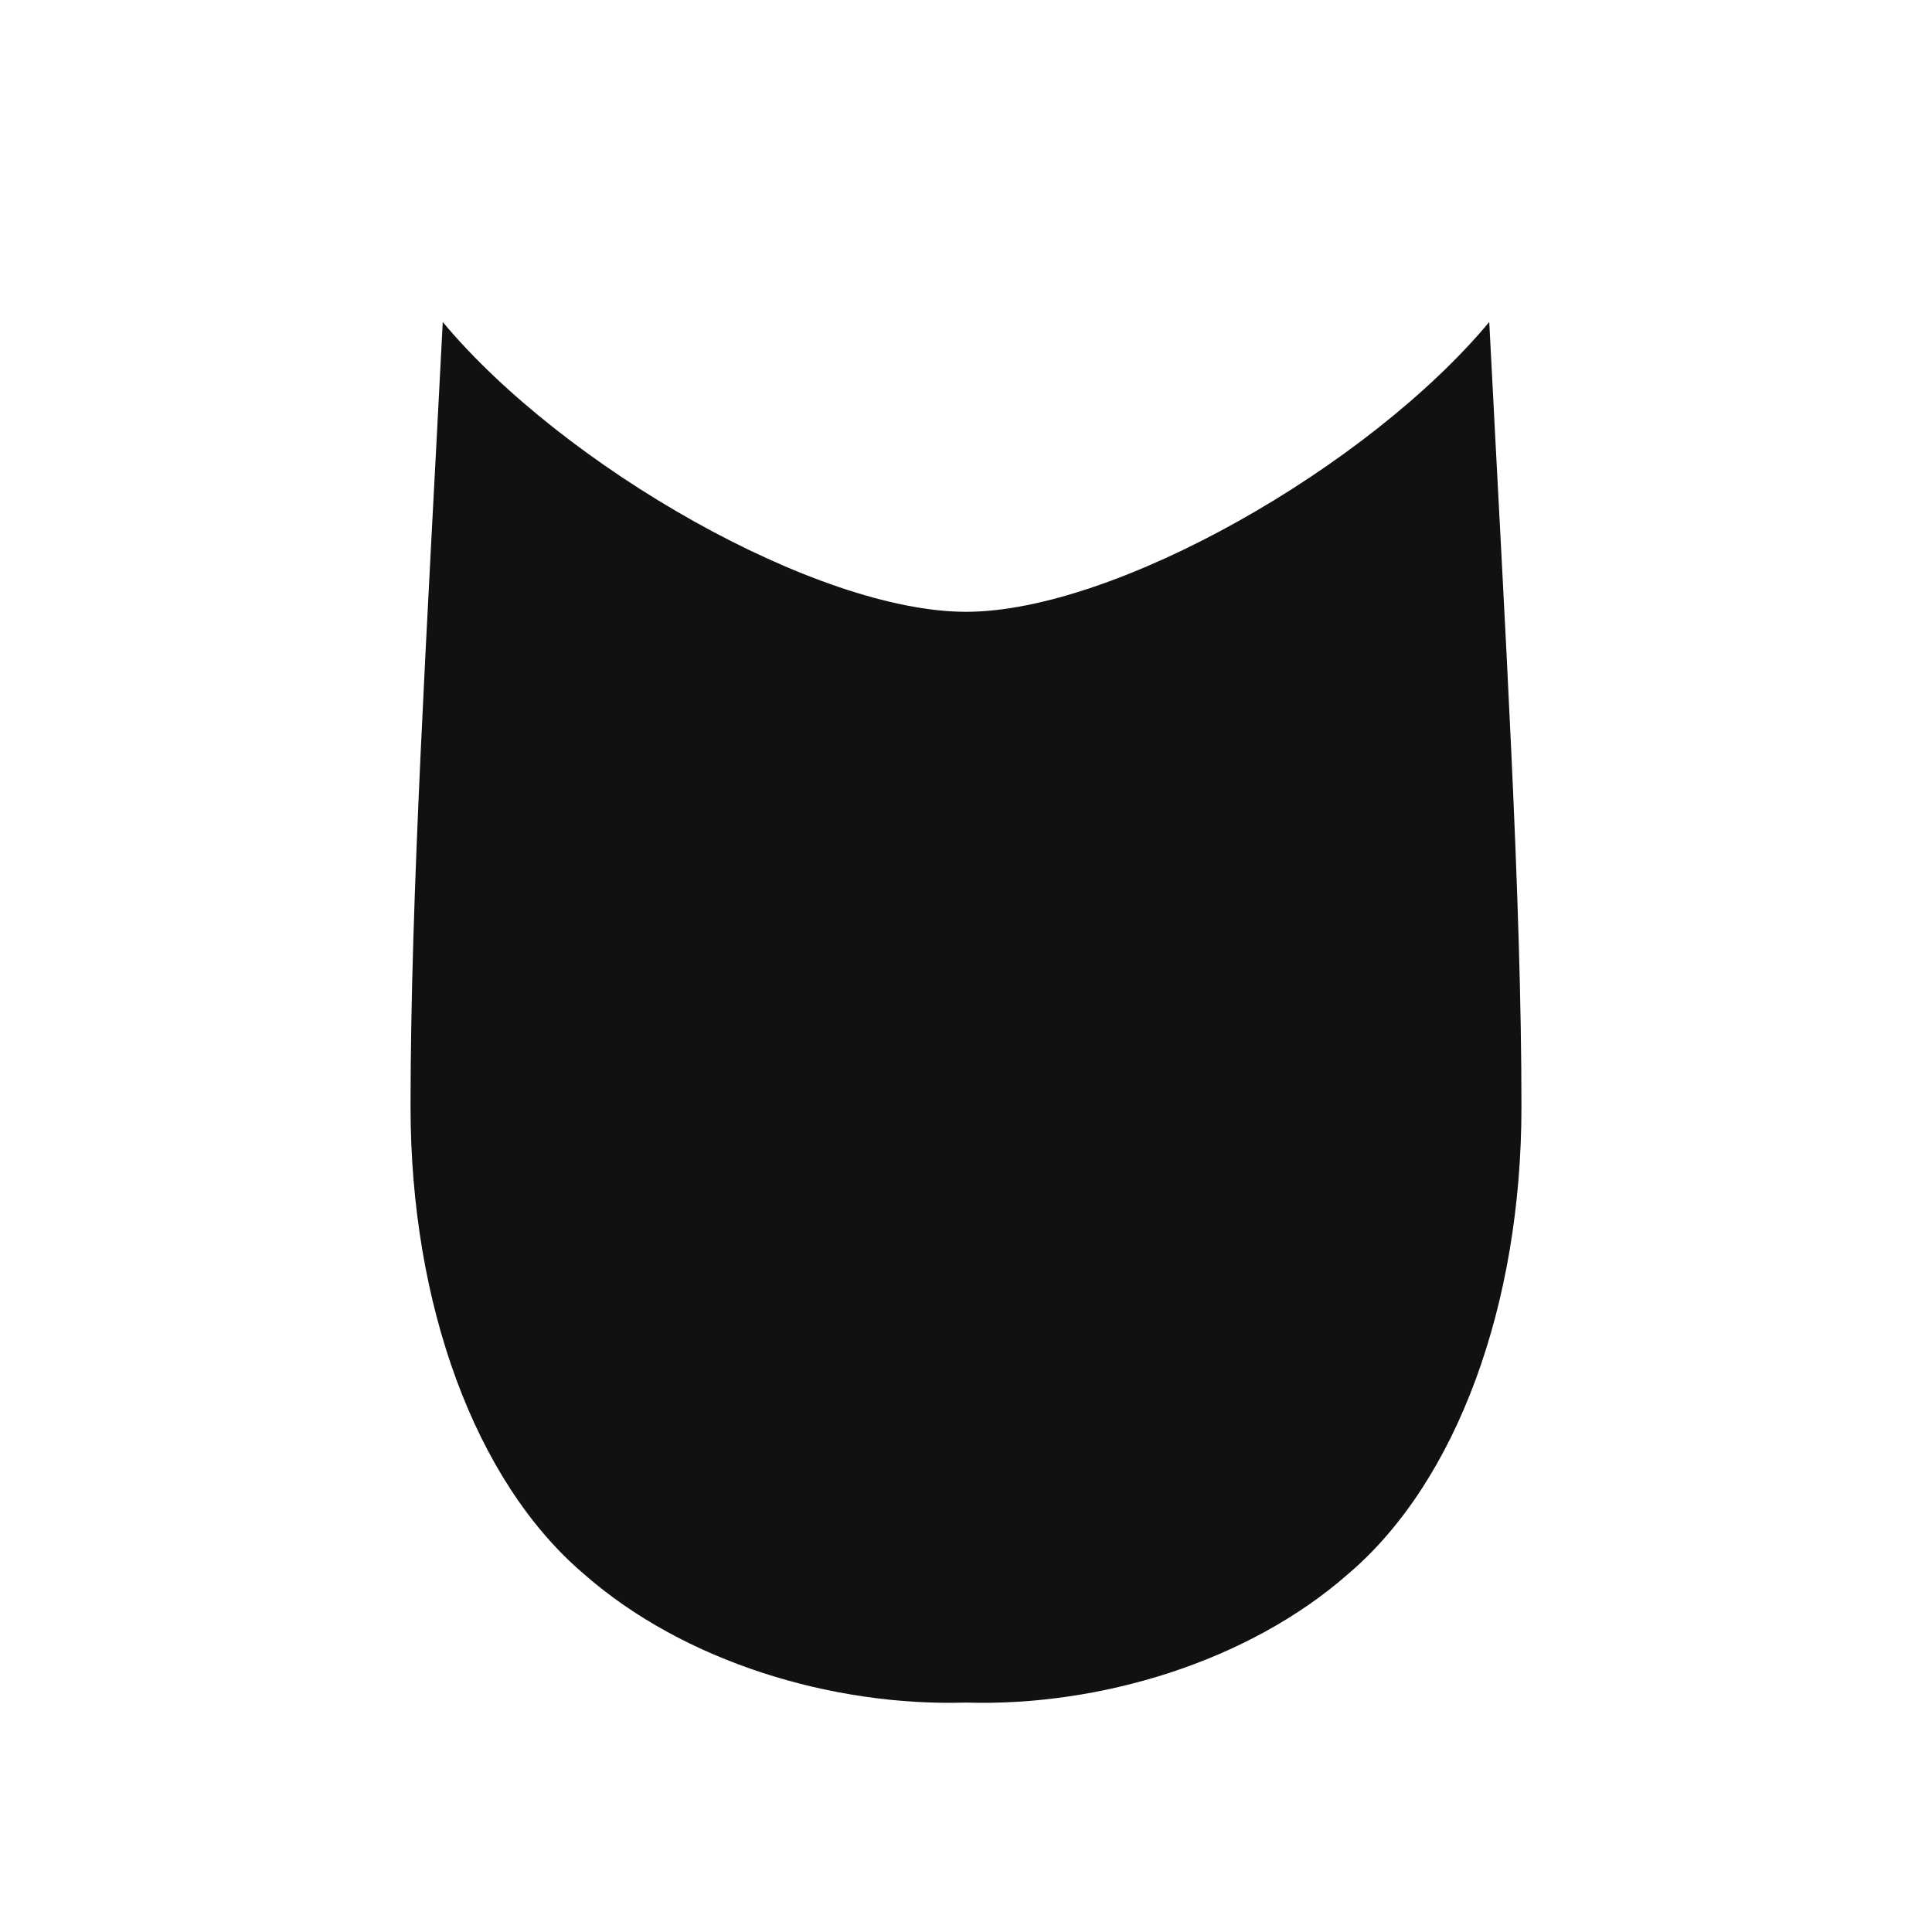
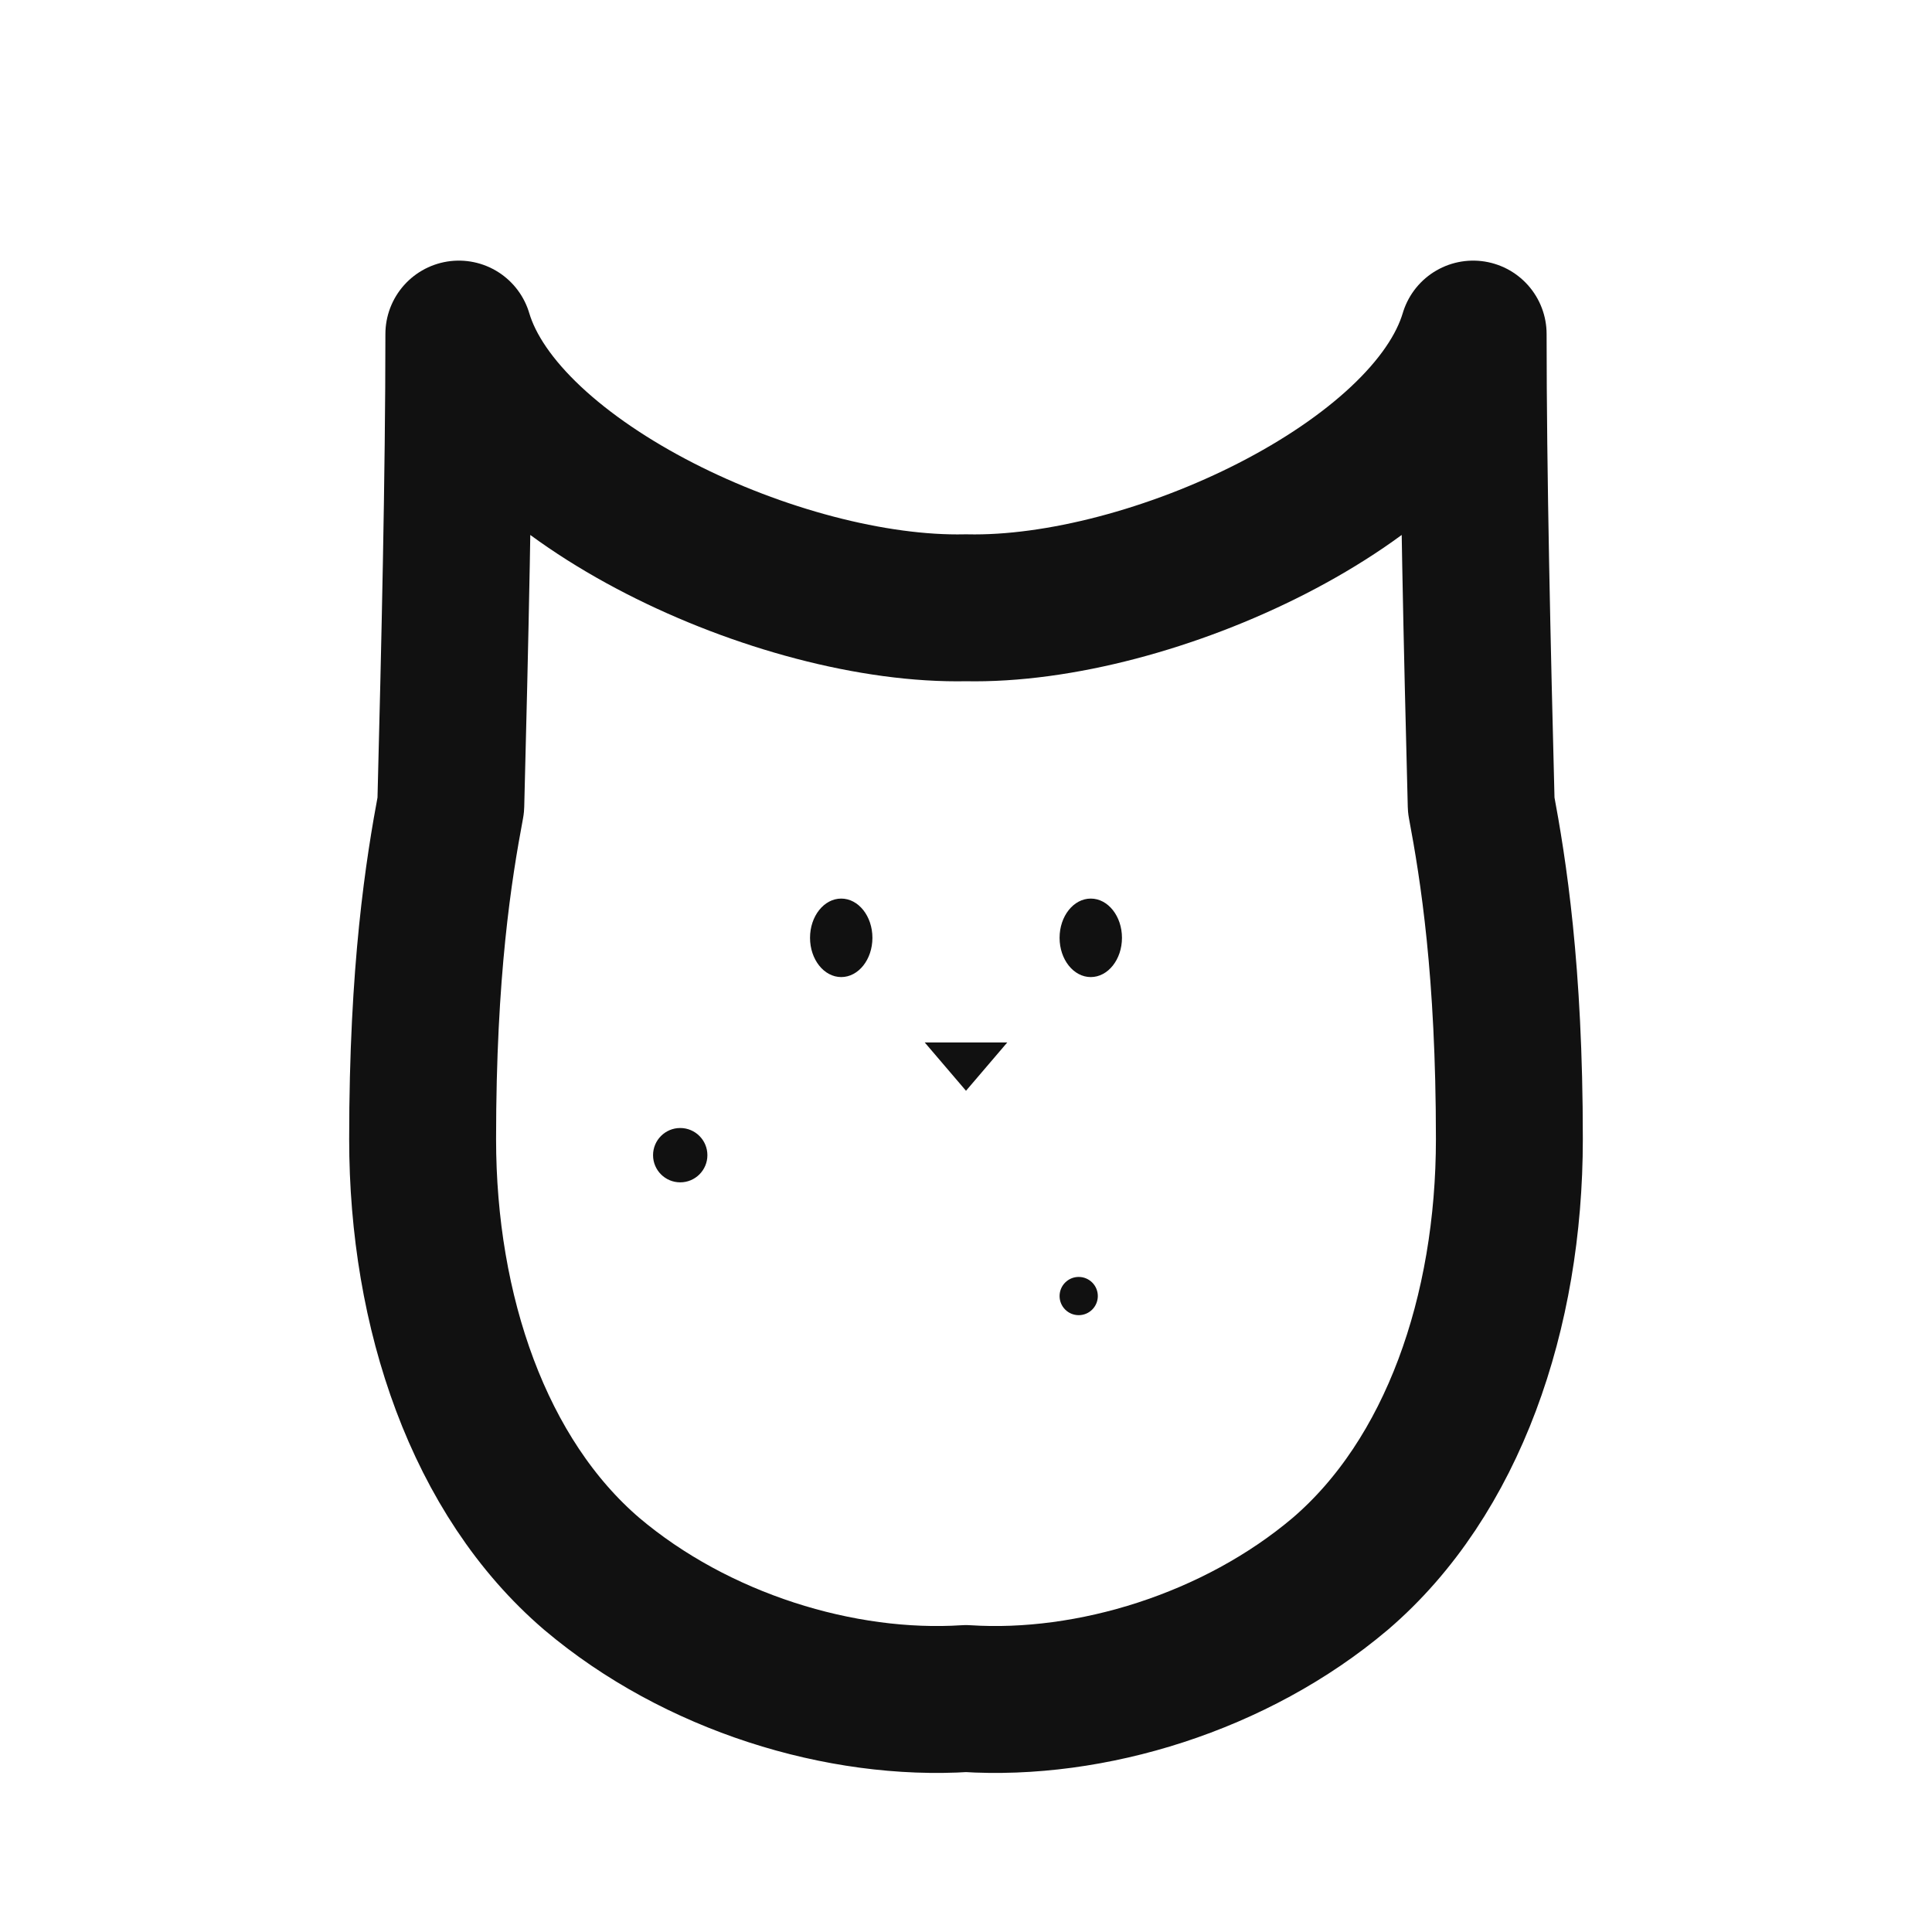
<svg xmlns="http://www.w3.org/2000/svg" width="96" height="96" viewBox="0 0 96 96">
-   <path d="M 48.00 84.60 C 54.60 84.80 62.00 82.60 67.00 78.20 C 72.40 73.60 75.60 64.80 75.60 55.00 C 75.60 44.60 74.80 31.60 74.00 16.00 C 68.00 23.20 55.40 30.40 48.00 30.40 C 40.60 30.40 28.00 23.20 22.00 16.00 C 21.20 31.60 20.40 44.60 20.40 55.00 C 20.40 64.80 23.60 73.60 29.00 78.20 C 34.00 82.60 41.40 84.80 48.00 84.60" fill="#111111" />
+   <path d="M 48.00 84.40 C 54.20 84.80 61.40 82.60 66.60 78.20 C 72.20 73.40 75.00 65.20 75.00 56.60 C 75.00 48.20 74.20 43.20 73.60 40.00 C 73.40 32.20 73.20 23.60 73.20 16.60 C 71.00 24.00 57.20 30.40 48.00 30.20 C 38.80 30.40 25.00 24.00 22.80 16.60 C 22.80 23.60 22.60 32.20 22.40 40.00 C 21.80 43.20 21.00 48.20 21.00 56.60 C 21.00 65.20 23.80 73.40 29.40 78.20 C 34.60 82.60 41.80 84.80 48.00 84.40" fill="none" stroke="#111111" stroke-width="7.30" stroke-linecap="round" stroke-linejoin="round" />
+   <ellipse cx="41.80" cy="46.60" rx="1.55" ry="1.95" fill="#111111" />
+   <ellipse cx="54.20" cy="46.60" rx="1.55" ry="1.95" fill="#111111" />
+   <polygon points="45.95,51.80 50.05,51.80 48.00,54.20" fill="#111111" />
+   <circle cx="33.80" cy="57.40" r="1.35" fill="#111111" />
+   <circle cx="53.60" cy="64.40" r="0.95" fill="#111111" />
</svg>
